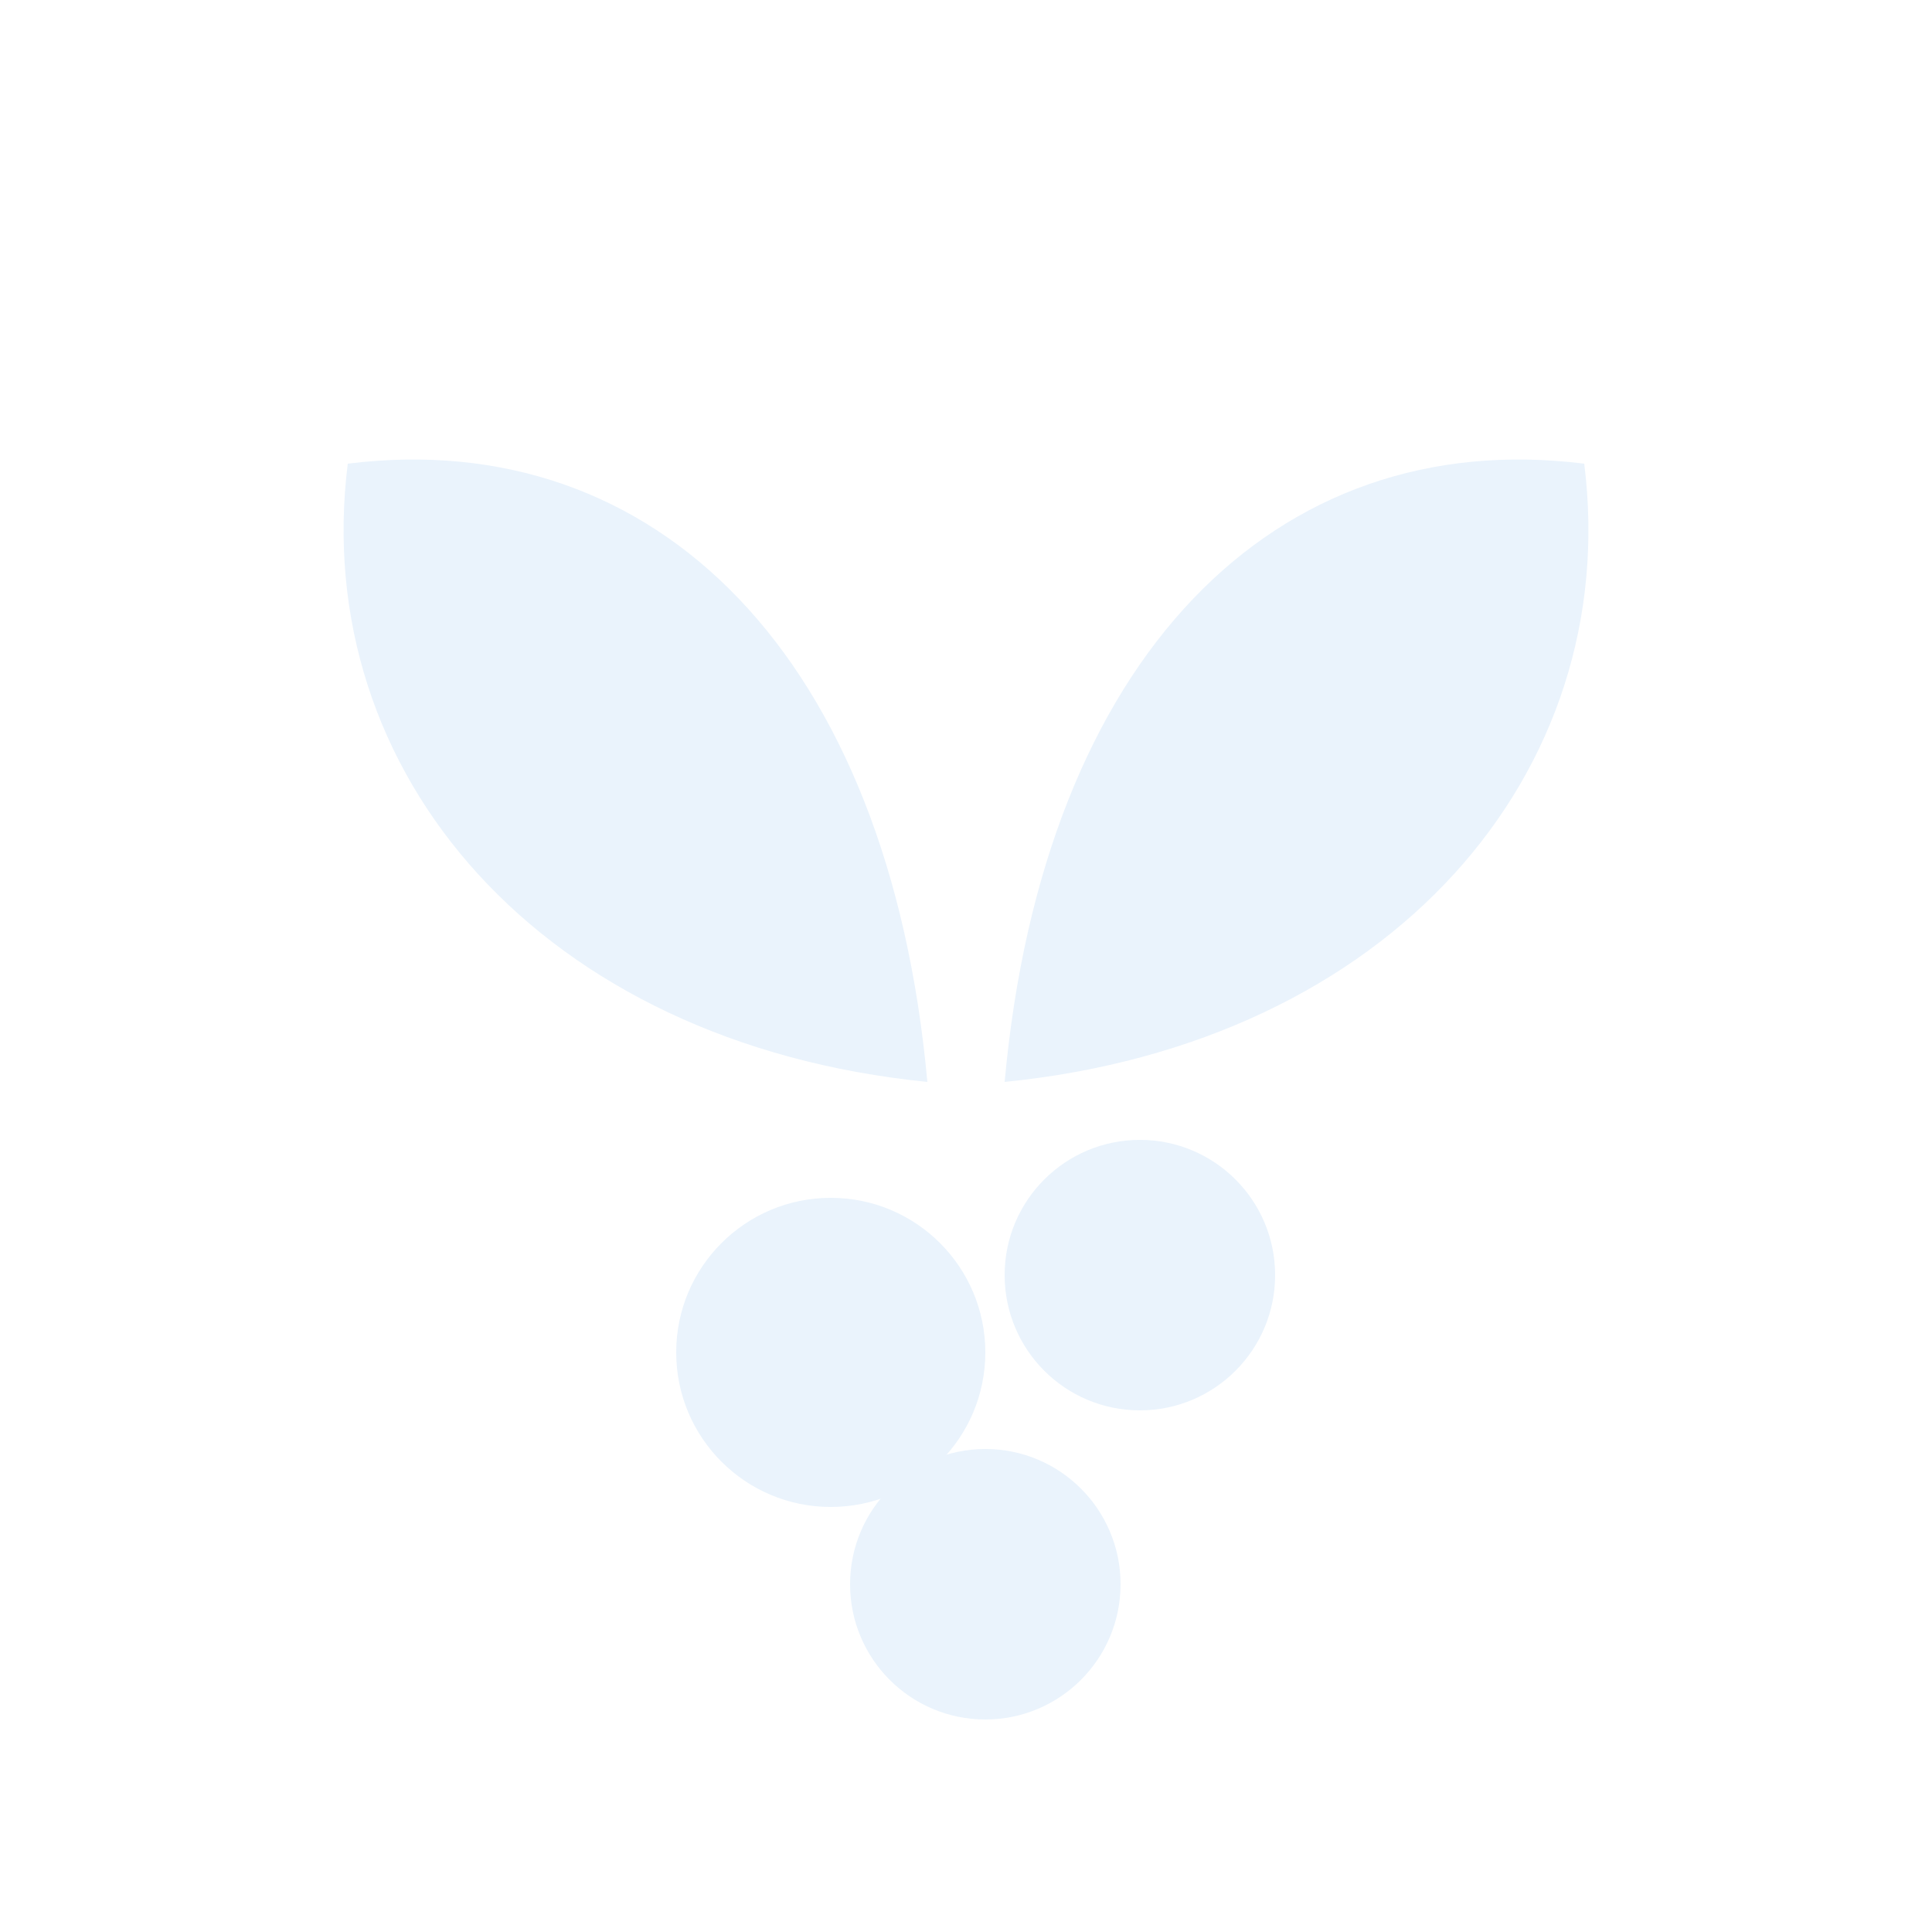
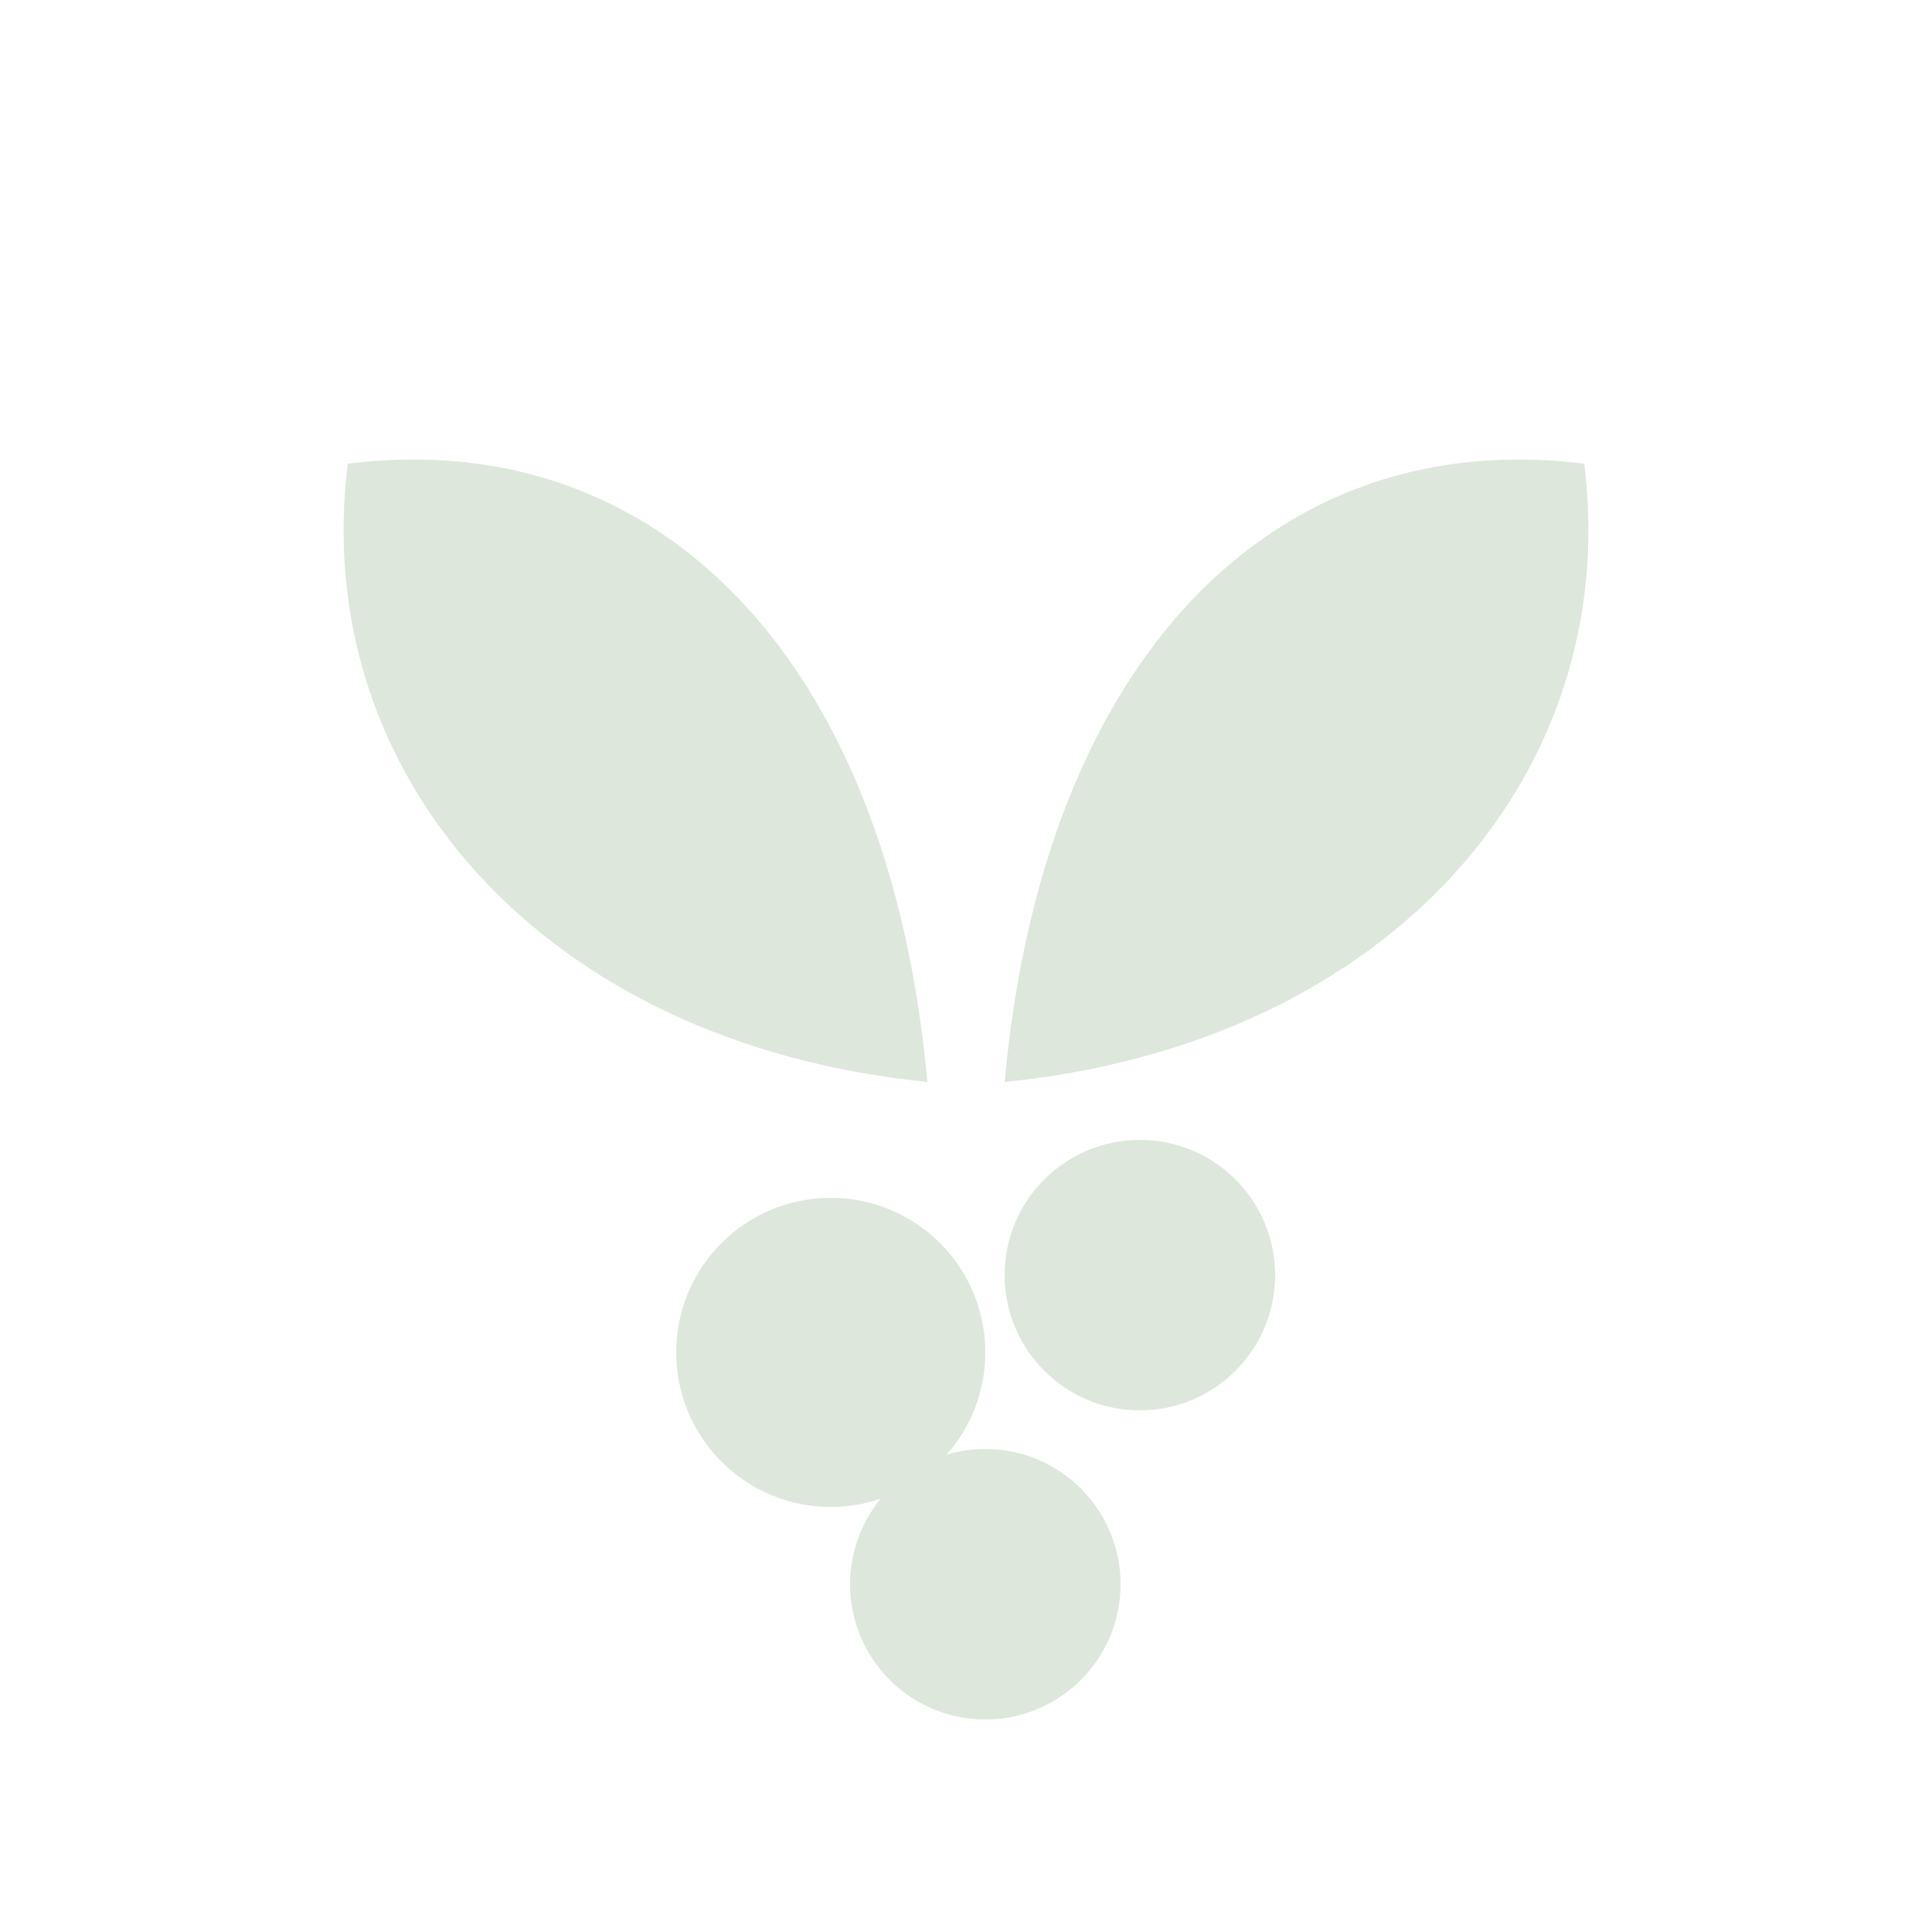
<svg xmlns="http://www.w3.org/2000/svg" width="240" height="240" viewBox="0 0 100 100">
-   <g fill="#eaf3fc" stroke="#eaf3fc" stroke-width="0" stroke-linecap="round" stroke-linejoin="round">
+   <g fill="#dde7dc" stroke="#dde7dc" stroke-width="0" stroke-linecap="round" stroke-linejoin="round">
    <path d="M48 56 C28 54 16 40 18 24 C34 22 46 34 48 56 Z" />
    <path d="M52 56 C72 54 84 40 82 24 C66 22 54 34 52 56 Z" />
    <circle cx="43" cy="70" r="8" />
    <circle cx="59" cy="66" r="7" />
    <circle cx="51" cy="82" r="7" />
  </g>
</svg>
